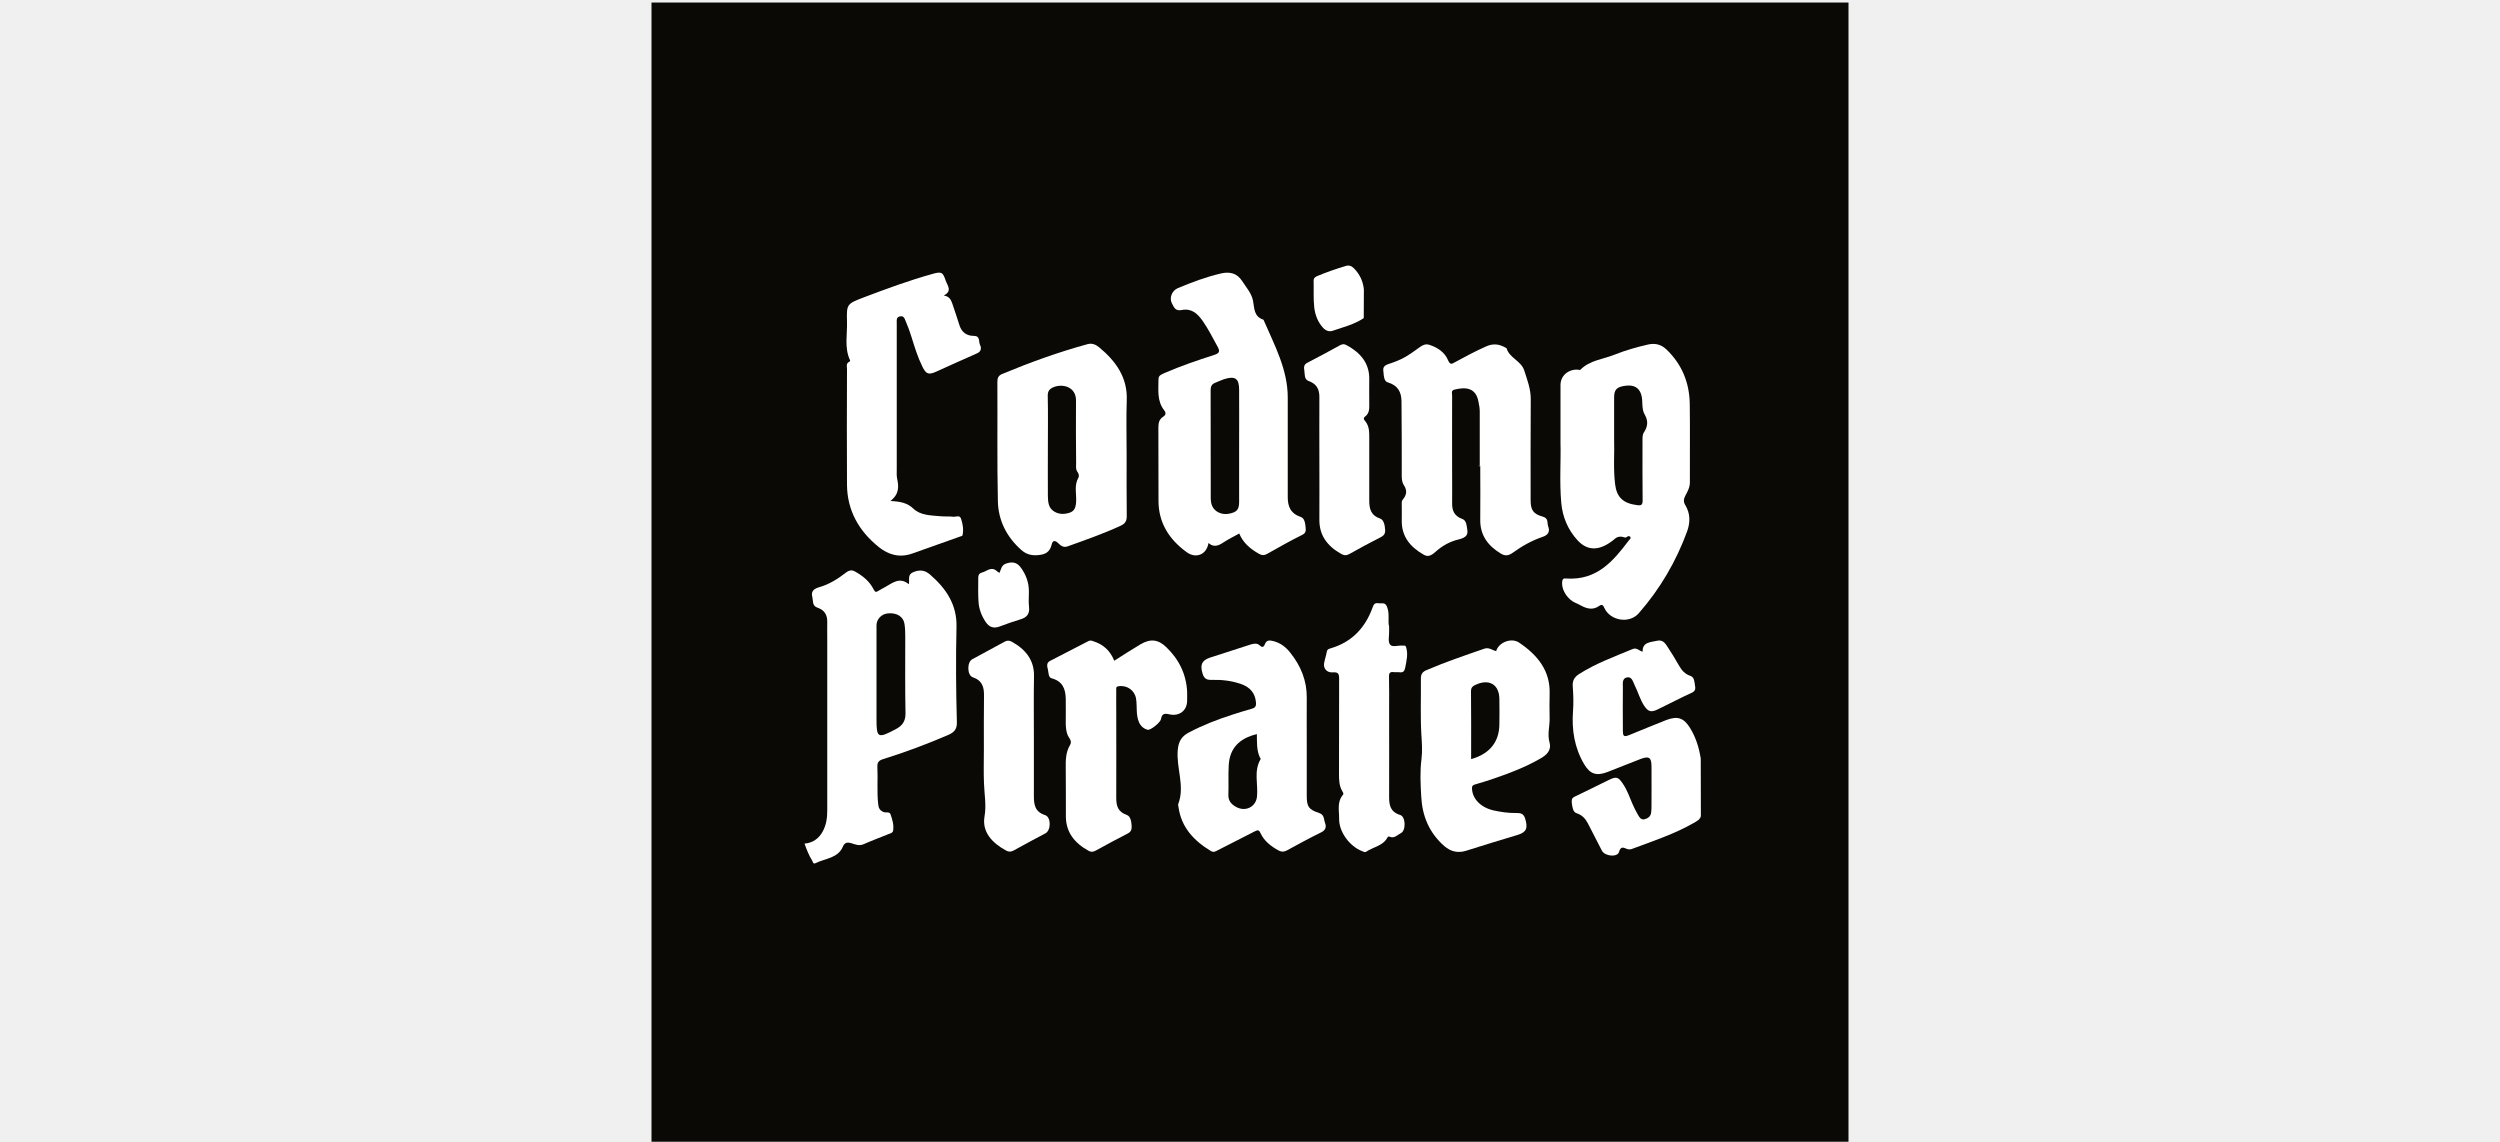
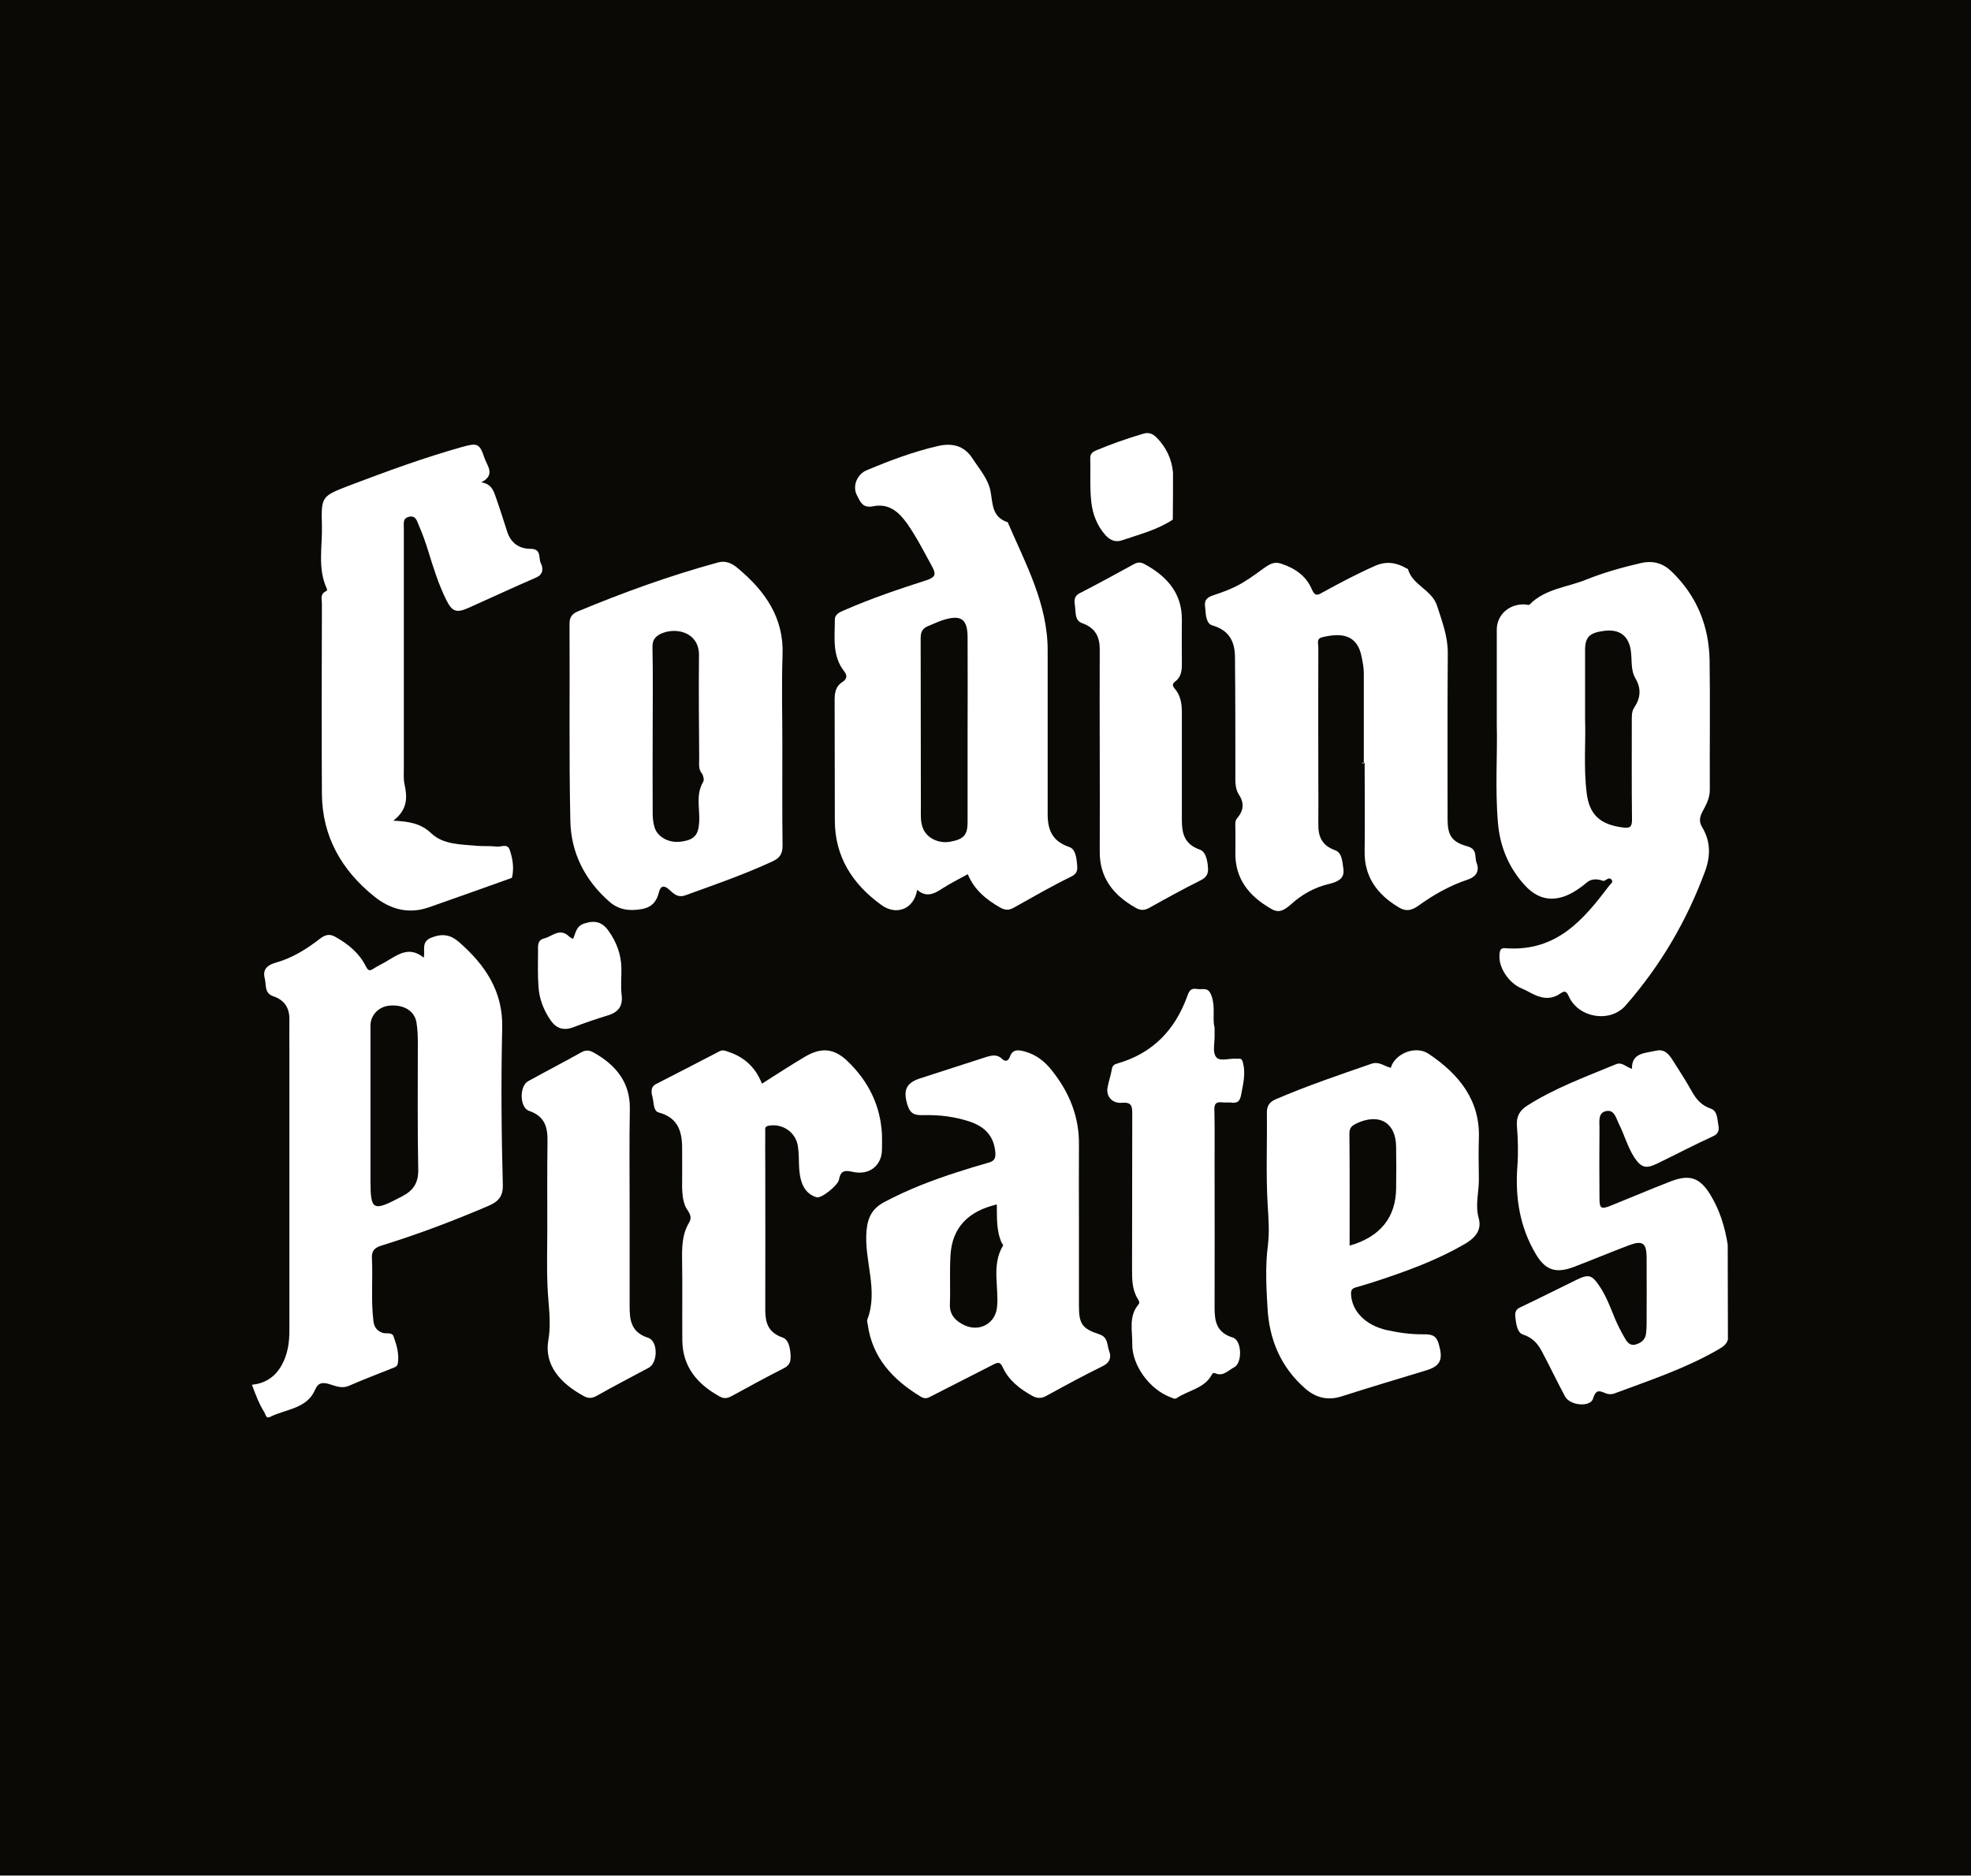
- <svg xmlns="http://www.w3.org/2000/svg" xmlns:xlink="http://www.w3.org/1999/xlink" version="1.1" id="Layer_1" x="0px" y="0px" viewBox="0 0 2000 913.4" style="enable-background:new 0 0 2000 913.4;" xml:space="preserve">
-   <style type="text/css">
- 	.st0{clip-path:url(#SVGID_00000054974827154325857420000010519090582956006792_);fill:#0A0905;}
+ <svg xmlns="http://www.w3.org/2000/svg" xmlns:xlink="http://www.w3.org/1999/xlink" version="1.1" id="Layer_1" x="0px" y="0px" viewBox="0 0 957.6 911.4" xml:space="preserve" width="957.6" height="911.4">
+   <defs id="defs51" />
+   <style type="text/css" id="style2">
+ 	.st0{clip-path:url(#SVGID_00000060031338877155211300000017298603514463167616_);fill:#0A0905;}
	.st1{fill:#FFFFFF;}
</style>
-   <g>
-     <g>
-       <defs>
-         <rect id="SVGID_1_" x="521.2" y="2" width="957.7" height="911.4" />
-       </defs>
-       <clipPath id="SVGID_00000132046404365108182390000006859024944061698197_">
-         <use xlink:href="#SVGID_1_" style="overflow:visible;" />
-       </clipPath>
-       <polygon style="clip-path:url(#SVGID_00000132046404365108182390000006859024944061698197_);fill:#0A0905;" points="521.2,913.4     1478.8,913.4 1478.8,2 521.2,2 521.2,913.4   " />
+   <g id="g46" transform="translate(0,-2)">
+     <g id="g14">
+       <g id="g12">
+         <defs id="defs5">
+           <rect id="SVGID_1_" y="2" width="957.7" height="911.4" x="0" />
+         </defs>
+         <clipPath id="SVGID_00000073694891513717313240000012631732183396848784_">
+           <use xlink:href="#SVGID_1_" style="overflow:visible" id="use7" x="0" y="0" width="100%" height="100%" />
+         </clipPath>
+         <polygon style="fill:#0a0905" points="957.6,2 0,2 0,913.4 957.6,913.4 " clip-path="url(#SVGID_00000073694891513717313240000012631732183396848784_)" id="polygon10" />
+       </g>
    </g>
-     <path class="st1" d="M1360.7,652.9c-0.7,2.8-3.2,4-5.4,5.3c-15.7,9-33,14.7-49.9,21c-1,0.4-2.7,0.4-3.7,0c-3-1.1-5-2.6-6.5,2.4   c-1.3,4.4-11.3,3.5-13.7-1.1c-3.9-7.3-7.4-14.7-11.3-22c-2-3.7-4.5-6.5-9.1-8c-2.7-0.9-3.2-4.8-3.6-7.7c-0.2-2.1-0.6-4.2,2.3-5.5   c9.1-4.3,18.1-8.9,27.2-13.3c6.1-3,7.6-2.5,11.3,3c3.4,5,5.4,10.7,7.7,16.2c1.3,3,2.8,5.9,4.4,8.7c1.1,1.9,2.4,4.2,5.3,3.5   c2.7-0.7,4.8-2.3,5.2-5.2c0.2-1.7,0.3-3.4,0.3-5.1c0-10.8,0.1-21.5,0-32.3c-0.1-6.8-2-8.1-8.5-5.7c-9,3.4-17.8,7.1-26.7,10.5   c-8.9,3.4-14,1.7-18.7-6.3c-7.7-13-10-27.3-8.9-42.3c0.5-6.6,0.3-13.2-0.2-19.7c-0.4-4.6,1.2-7.5,4.8-9.9   c13.4-8.6,28.5-14.1,43.2-20.2c3.1-1.3,4.9,1.3,7.9,2.2c-0.3-7.9,6.5-7.6,11.6-8.8c4.2-1,6.3,1.7,8.1,4.5   c3.3,5.1,6.6,10.3,9.5,15.5c2.1,3.7,4.6,6.6,9,8.1c3.3,1.1,3.2,4.9,3.7,7.7c0.4,2.2,0.6,4.4-2.6,5.8c-9.2,4.2-18.1,8.9-27.2,13.3   c-5.4,2.6-7.7,1.9-11-3.1c-3.3-5.1-4.8-11-7.5-16.3c-1.3-2.6-2.1-6.9-6-6.2c-4.2,0.7-3.4,5-3.4,8.1c-0.1,11.4-0.1,22.9,0,34.3   c0,5,0.8,5.5,5.7,3.5c9.7-3.9,19.3-8,29.1-11.8c9-3.4,13.9-1.7,18.9,6.3c4.7,7.6,7.2,15.8,8.6,24.5L1360.7,652.9L1360.7,652.9z" />
-     <path class="st1" d="M1183.8,373.1c0-14.7,0-29.4,0-44c0-2.5-0.5-5.1-1-7.6c-2.1-11.6-10.4-12-19.3-9.8c-2.8,0.7-1.8,3-1.8,4.7   c-0.1,21,0,42,0,63c0,7.7,0.1,15.4,0,23c-0.1,6,1.6,10.4,8.2,12.8c3.3,1.2,3.4,5.3,3.9,8.4c0.6,3.6-0.1,6.4-7.1,8   c-6.8,1.6-13,5.1-18.1,9.7c-4.2,3.8-6.6,4.2-9.7,2.4c-10.9-6.2-17.7-14.7-17.5-27.3c0.1-4.1,0-8.2,0-12.3c0-1.5-0.3-3.1,0.8-4.4   c3.1-3.6,3.7-7.3,1-11.4c-2.1-3.2-1.8-6.8-1.8-10.4c0-19,0-37.9-0.2-56.9c-0.1-7.1-2.7-12.7-11-15.1c-2.9-0.8-3.2-5-3.4-7.9   c-0.2-2.4-1.1-5.1,3.8-6.7c4.9-1.6,9.7-3.4,14.1-6c11.2-6.7,13.3-11.2,18.9-9.4c6.8,2.2,12.3,6.1,14.9,12.4   c1.7,3.9,3.1,2.8,5.6,1.4c8.2-4.5,16.5-8.9,25.1-12.7c5.2-2.3,10-1.8,14.8,0.9c0.5,0.3,1.2,0.5,1.3,0.8c2.2,7.7,11.6,9.9,14.1,17.7   c2.4,7.5,5.2,14.7,5.2,22.8c-0.2,27-0.1,54-0.1,80.9c0,7.8,2,11.1,9.7,13.2c5,1.4,3.3,5.3,4.4,8c1.1,2.8,1,6.4-4.5,8.2   c-8.6,2.9-16.4,7.3-23.6,12.5c-3.7,2.7-6.4,2.9-9.6,1c-10.6-6.3-16.9-14.9-16.7-27.3c0.2-14.3,0-28.7,0-43c-0.1,0-1.7,0-1.7,0" />
-     <path class="st1" d="M712.3,400.8c8.1,0.4,13.6,1.5,18.5,6.2c5.7,5.4,14.1,5.3,21.7,6c3.4,0.3,6.8,0,10.2,0.4   c2.1,0.2,5-1.6,6.1,1.5c1.5,4.3,2.2,8.8,1.2,13.4c-0.1,0.4-1.1,0.7-1.8,0.9c-12.9,4.6-25.7,9.2-38.6,13.7   c-10,3.5-18.9,0.9-26.5-5.2c-16.1-12.9-25.3-29.4-25.5-49.7c-0.2-30.9-0.1-61.8,0-92.7c0-2-1-4.5,1.8-5.9c0.6-0.3,1-0.6,0.5-1.5   c-4.5-9.9-2-20.4-2.3-30.6c-0.4-14.2-0.1-14.2,13.7-19.5c17.9-6.8,35.9-13.4,54.4-18.6c7.5-2.1,8.5-1.7,10.9,5.4   c1.3,3.8,5.5,8.2-1.6,11.8c5.5,0.8,6.2,4.8,7.5,8.4c1.8,5.1,3.4,10.3,5.1,15.5c1.7,5.3,5.5,8.4,11.4,8.4c5.5,0,3.7,4.7,5,7.1   c0.9,1.7,1.6,5.1-2.2,6.8c-11.1,4.8-22,9.9-33,14.8c-5.9,2.6-7.9,1.9-10.8-3.9c-3.8-7.7-6.3-15.8-8.8-23.9   c-1.3-4.2-2.8-8.4-4.6-12.5c-0.8-1.8-1.3-4.7-4.6-4c-3.2,0.7-2.6,3.2-2.6,5.4c0,14.3,0,28.7,0,43c0,24.6,0,49.1,0,73.7   c0,2.6-0.2,5.2,0.3,7.7C719.1,389.4,719.4,395.3,712.3,400.8" />
-     <path class="st1" d="M891.4,528.6c7.2-4.6,14-9,20.9-13.1c8-4.7,14.2-4.1,20.8,2.3c10.2,9.8,15.9,21.7,16.6,35.5   c0.1,2.4,0,4.8,0,7.2c0,7.9-6.2,12.9-14.5,10.9c-4.3-1-5.7,0.1-6.4,3.9c-0.5,2.7-8.6,9.3-10.9,8.5c-2.9-0.9-5.3-2.8-6.7-6   c-2.7-6.2-1.3-12.8-2.4-19.1c-1.1-6.4-7.2-10.8-14-9.7c-2.3,0.4-1.8,1.7-1.8,2.9c-0.1,5.8,0,11.6,0,17.4c0,23,0.1,46.1,0,69.1   c0,6.3,1.3,11.1,8.5,13.6c2.9,1,3.6,5.2,3.8,8.5c0.1,2.7-0.1,4.7-3.1,6.3c-8.5,4.3-16.9,8.9-25.3,13.5c-2,1.1-3.7,1.6-5.9,0.4   c-11.2-6.1-18.2-14.7-18.3-27.4c-0.1-12.8,0.1-25.6-0.1-38.4c-0.1-6.5-0.1-13,3.4-18.8c2-3.4-0.8-5.6-1.8-7.8   c-1.3-3.2-1.5-6.2-1.6-9.4c0-6.7,0.1-13.3,0-20c-0.2-7.7-2.4-13.9-11.4-16.3c-2.6-0.7-2.3-4.7-2.9-7.1c-0.5-2.1-1.5-5.2,1.8-6.8   c10.2-5.2,20.4-10.5,30.6-15.8c1.5-0.8,2.7-0.4,4,0.1C882.8,515.6,888.2,520.6,891.4,528.6" />
-     <path class="st1" d="M1111.3,501.3c0,1.8,0,2.9,0,3.9c0.1,3.6-1.1,7.9,0.7,10.4c1.8,2.5,6.7,0.5,10.1,0.9c1,0.1,2.2-0.6,2.8,1.3   c1.7,5.6,0.3,10.8-0.7,16.2c-0.6,3.1-1.7,4.2-4.8,3.8c-1.4-0.2-2.9,0.1-4.3-0.1c-3.1-0.4-4,0.7-3.9,3.7c0.2,8.4,0.1,16.7,0.1,25.1   c0,23.7,0.1,47.4,0,71.1c0,6.6,1,12,8.9,14.4c4.4,1.4,4.7,12.5,0.5,14.5c-2.8,1.4-5.2,4.6-9.2,2.8c-0.7-0.3-1.2,0-1.6,0.8   c-3.5,6.6-11.4,7.5-17,11.3c-1,0.7-2.1-0.1-3-0.4c-10.2-3.8-18.8-15.6-18.6-26c0.1-6.5-1.9-13.3,3.1-19.2c0.6-0.7,0.2-1.6-0.3-2.4   c-2.9-4.6-2.9-9.6-2.9-14.7c0.1-25.2,0-50.5,0.1-75.7c0-3.8-0.6-5.5-5.1-5.1c-4.6,0.4-7.7-3.1-6.9-7.4c0.5-3,1.6-5.9,2.1-9   c0.3-1.9,1.3-2.3,3-2.8c17.1-5,27.6-16.4,33.4-32c1-2.8,1.6-4.7,5.1-4.1c2.7,0.5,5.4-1.4,7,3.6   C1111.8,491.8,1110.1,496.9,1111.3,501.3" />
-     <path class="st1" d="M827.1,588.6c0,16,0,32.1,0,48.1c0,6.7,0.6,12.7,9,15.4c4.9,1.6,4.8,12.2,0.2,14.6   c-8.4,4.5-16.9,8.9-25.2,13.6c-2.3,1.3-4.1,1.3-6.3,0.1c-11.1-6-19.3-14.9-17.2-27.1c1.6-9.2-0.1-17.6-0.4-26.4   c-0.4-9-0.1-18.1-0.1-27.1c0-14.3-0.1-28.7,0.1-43c0.1-6.8-1.1-12.3-9-15c-4.6-1.6-4.7-12.1-0.4-14.4c8.5-4.7,17.2-9.2,25.6-13.9   c2.1-1.2,3.8-1.3,5.9-0.2c11.1,6.1,18.1,14.7,17.9,27.5C826.9,556.9,827.1,572.8,827.1,588.6" />
-     <path class="st1" d="M1055.5,367.1c0-16.4-0.1-32.8,0-49.1c0.1-6.3-1.9-10.8-8.6-13.2c-3.6-1.3-3-5.2-3.4-8.1   c-0.3-2.3-0.9-4.9,2.4-6.5c8.8-4.5,17.5-9.3,26.1-14c2-1.1,3.5-1.1,5.4,0c11,6,18.1,14.3,18,26.9c0,6.5-0.1,13,0,19.5   c0,3.9,0.4,7.9-3.4,10.7c-1.4,1.1-1.1,2.2,0,3.4c2.8,3.3,3.4,7.3,3.4,11.4c0,17.4,0,34.8,0,52.2c0,6.4,1,11.9,8.8,14.6   c2.8,1,3.7,5.3,3.9,8.9c0.2,2.9-0.8,4.6-3.6,6c-8.4,4.2-16.6,8.7-24.8,13.3c-2.5,1.4-4.4,1.4-6.8,0c-11-6.2-17.5-14.8-17.4-27.3   C1055.6,399.5,1055.5,383.3,1055.5,367.1" />
-     <path class="st1" d="M799.6,458.3c1.4-3.1,1.5-6.2,5.4-7.5c5.3-1.8,8.9-0.7,11.9,3.6c3.9,5.5,6.1,11.5,6.2,18.1   c0.1,4.3-0.4,8.6,0.1,12.8c0.7,5.5-1.4,8.6-6.9,10.2c-5.6,1.7-11.1,3.6-16.6,5.7c-4.8,1.8-8.3,0.5-11-3.4   c-3.5-5.1-5.6-10.7-5.9-16.7c-0.4-5.6-0.2-11.2-0.2-16.9c0-2.6-0.4-5.4,3.1-6.2c3.8-1,7.3-5.1,11.7-1.2   C797.8,457.3,798.5,457.6,799.6,458.3" />
-     <path class="st1" d="M1091.1,231.6c0,7.6,0,15.2-0.1,22.9c-7.5,5-16.3,7.2-24.8,10.1c-2.9,1-5.5,0-7.7-2.3   c-4.3-4.7-6.4-10.4-7.1-16.3c-0.8-7.1-0.3-14.3-0.5-21.5c0-2.1,1.3-3,3-3.7c7.4-3.1,14.9-5.7,22.6-8c2.8-0.9,4.8,0,6.7,1.9   C1087.9,219.5,1090.5,225.2,1091.1,231.6" />
-     <path class="st1" d="M1044.5,422c-0.3-3.2-0.8-7.4-3.8-8.4c-8.3-2.8-10.5-8.4-10.5-15.9c0-26.5,0-52.9,0-79.4   c0.1-22.7-10.7-42.3-19.4-62.5c-7.9-2.6-7.2-9.2-8.4-15.3c-1.2-5.9-5.4-10.6-8.7-15.7c-4.1-6.3-9.9-7.7-17.1-6   c-11.9,2.8-23.1,7-34.3,11.7c-4.8,2-7.1,7.9-4.7,12.3c1.6,3.1,2.7,6.3,7.9,5.2c7.6-1.5,12.4,2.8,16.4,8.4c4.7,6.7,8.3,13.9,12.2,21   c2.1,3.8,1.4,5.2-2.9,6.6c-13.4,4.3-26.7,8.8-39.5,14.4c-2.2,1-4.9,1.8-4.9,4.8c0,8.6-1.4,17.5,4.6,25.1c1.7,2.2,1.1,3.8-0.9,5.1   c-3.4,2.2-3.8,5.3-3.8,8.9c0.1,19.5,0,38.9,0.1,58.4c0,17.3,8.3,30.7,22.5,41c7.5,5.5,16,2,17.5-7.3c4.3,3.8,8.1,2.1,12-0.5   c4-2.6,8.3-4.7,12.6-7.1c3,7.4,8.8,12.3,15.7,16.2c2.4,1.4,4.4,1.4,6.8,0c9.1-5.1,18.1-10.3,27.5-14.9   C1044.9,426.5,1044.7,424.4,1044.5,422 M991.3,357.5c0,0,0,29.3,0,44c0,6.2-1.8,8.3-8.3,9.5c-5.7,1.1-11.4-1.7-13.3-6.3   c-1.4-3.3-1.1-6.7-1.1-10.1c-0.1-27.5,0-55-0.1-82.5c0-3,0.9-4.8,3.7-5.9c2.3-0.9,4.5-2,6.9-2.8c9-2.9,12.2-0.7,12.2,8.4   C991.4,327,991.3,342.2,991.3,357.5" />
-     <path class="st1" d="M1351.9,385.9c-0.1-21,0.2-42-0.1-63c-0.3-16.6-6.1-31.3-18.6-43.3c-4.1-3.9-8.8-5.3-14.7-4   c-9.1,2.1-18,4.6-26.5,8c-9.3,3.8-20.2,4.5-27.7,12.2c-0.4,0.4-1.6-0.1-2.5-0.1c-7.5-0.2-13.4,5.1-13.4,12.3c0,14.3,0,28.7,0,46.2   c0.4,13.9-0.9,31,0.6,48c1,11.2,5.2,21.5,13.1,30.1c7.5,8.1,17.2,9.5,30.1-1.5c2.1-1.8,5-1.8,7.7-0.8c1.3,0.5,2.6-2.1,4.1-0.7   c1.3,1.3-0.3,2.2-0.9,3c-12.5,16.5-25.5,32.2-50.2,30.5c-1.6-0.1-3.4-0.5-3.2,4.6c0.2,5.7,4.9,12.3,10.3,14.7   c1.6,0.7,3.3,1.5,4.9,2.4c4.8,2.6,9.6,3.7,14.5,0.2c2.5-1.8,3.2-0.2,4.1,1.7c4.8,10.3,20,12.8,27.5,4.2   c17.1-19.5,29.9-41.5,38.7-65.5c2.6-7.3,2.6-14.3-1.5-21.1c-1.6-2.6-1.3-5,0.2-7.7C1350.1,393.1,1351.9,389.9,1351.9,385.9    M1315.2,345.8c-1.3,1.9-1.2,4.2-1.2,6.4c0,16-0.1,32.1,0.1,48.1c0,3.5-0.9,4.3-4.5,3.8c-10.9-1.4-16.2-6.1-17.5-16.6   c-1.6-12.8-0.4-25.6-0.8-35.8c0-13,0-23.4,0-33.8c0-6.2,2.1-8.4,9-9.3c6.7-0.9,10.8,1.4,12.6,6.8c1.8,5.4-0.1,11.4,3,16.5   C1318.7,336.8,1318.2,341.3,1315.2,345.8" />
-     <path class="st1" d="M765.2,501.4c0.4-17.6-8.2-30.5-21.1-41.7c-3.9-3.4-7.9-4.2-13.2-2.1c-5.2,2-3.1,5.8-3.8,9.8   c-7.4-6.1-13-1.1-18.9,2.2c-1.8,1-3.8,2-5.5,3.1c-1.9,1.3-2.7,1-3.8-1.2c-3.2-6.4-8.6-10.8-14.9-14.3c-2.4-1.3-4.4-1.3-7.4,1   c-6.4,5-13.5,9.4-21.4,11.6c-6,1.7-6.1,4.9-5.3,8c0.7,2.9-0.3,6.8,4,8.3c5.7,1.9,8,5.9,7.9,11.4c-0.1,4.9,0,9.9,0,14.8   c0,45.4,0,90.8,0,136.2c0,5.9-0.8,11.6-3.7,16.8c-3,5.5-7.8,9-14.5,9.6c1.8,4.9,3.5,9.4,6.1,13.5c0.6,1,0.7,3.2,2.8,2.1   c7.6-3.8,17.9-3.9,21.8-13.2c1.5-3.5,3.7-3.7,7.2-2.6c2.9,0.9,5.9,2.2,9.3,0.7c6.8-3,13.8-5.6,20.7-8.4c1.3-0.5,2.7-0.8,3-2.5   c0.7-4.6-0.6-8.9-2.1-13.1c-0.8-2.3-3.8-1-5.6-1.8c-2.9-1.2-3.9-3.1-4.2-5.9c-1.2-10-0.2-20.1-0.7-30.2c-0.2-3.8,1.3-5.2,4.9-6.3   c17.7-5.5,34.9-12,51.9-19.3c4.8-2.1,6.9-4.7,6.8-10C764.8,552.6,764.6,527,765.2,501.4 M716.5,583.4c-14.2,7.5-15.3,7-15.3-7.9   v-34.8c0-13.5,0-26.9,0-40.4c0-4.9,3.9-9.1,9.1-9.6c7.1-0.7,12.5,2.6,13.3,8.5c0.5,3.2,0.6,6.4,0.6,9.7c0,20.6-0.2,41.3,0.2,61.9   C724.4,577,721.9,580.6,716.5,583.4" />
-     <path class="st1" d="M879.5,278c-2.6-2.2-5.7-3.7-9.4-2.7c-23.4,6.4-46.1,14.6-68.4,23.9c-2.8,1.2-3.8,3-3.8,6   c0.2,31.9-0.3,63.8,0.4,95.7c0.3,15.3,6.9,28.7,19,39.3c4.5,3.9,9.5,4.6,15.5,3.6c5.3-0.9,7.5-3.9,8.6-8.4c0.7-2.7,2.2-3.5,4.8-1.2   c2.1,1.9,4.1,4.2,7.9,2.9c14.4-5.2,28.8-10.2,42.6-16.6c3.6-1.7,4.7-3.9,4.7-7.6c-0.2-16.4-0.1-32.8-0.1-49.2   c0-14.5-0.4-29,0.1-43.5C902.1,302.3,893,289.2,879.5,278 M862.8,382c-3.7,6.3-1.5,13-1.9,19.5c-0.4,6.2-2.2,8.6-8.9,9.5   c-5.7,0.8-11.4-2.2-12.8-7c-0.7-2.3-0.9-4.7-0.9-7.1c-0.1-13.3,0-26.6,0-39.9c0-13.5,0.2-26.9-0.1-40.4c-0.1-3.7,1.4-5.5,4.7-6.9   c7.5-3,18.1-0.1,17.9,10.9c-0.2,16.7,0,33.4,0.1,50.1c0,2.5-0.5,5,1.4,7.3C863,379.1,863.4,381.1,862.8,382" />
-     <path class="st1" d="M1060.1,658.6c-1.1-2.8-0.4-6.8-4.8-8.2c-8.3-2.7-9.9-5.1-9.9-13.6c0-13.5,0-27,0-40.5c0-12.6-0.1-25.3,0-37.9   c0.2-13.7-4.7-25.7-13.3-36.4c-3.4-4.3-7.6-7.6-13.3-9.1c-3.1-0.8-5.6-1-6.9,2.5c-0.7,1.9-2,3-3.9,1.1c-2.3-2.2-4.8-1.7-7.5-0.9   c-10.8,3.5-21.7,7-32.5,10.5c-6.9,2.3-8,6.1-5.9,12.9c1.4,4.4,3.6,5,7.7,4.9c7.7-0.2,15.4,0.7,22.7,3.2c7.4,2.5,11.7,7.2,12.3,15.1   c0.2,3.2-1,4.2-3.7,4.9c-5,1.4-9.9,2.9-14.8,4.5c-12.2,3.9-24.1,8.5-35.4,14.5c-5.7,3-8.1,7.2-8.7,13.9   c-1.3,14.5,5.9,28.8,0.4,43.2c-0.3,0.7,0.1,1.7,0.2,2.5c2.2,16,12.1,26.8,25.9,35.1c2.2,1.3,3.6,0.4,5.3-0.5   c9.9-5.1,19.9-10.1,29.8-15.2c2.2-1.1,3.3-1.5,4.6,1.4c2.9,6.3,8.3,10.5,14.5,13.9c2.3,1.2,4.2,1.2,6.5,0c9.1-5,18.3-10,27.7-14.6   C1060.7,664,1061.1,661.2,1060.1,658.6 M1008.5,607.3c-5.7,9.6-1.9,20-2.9,29.9c-0.7,7.6-8.1,12.2-15.6,8.9c-4.3-2-7.5-5-7.3-10.2   c0.3-8-0.2-16,0.3-24c0.8-13.2,8.4-21.3,22.5-24.6c0.1,6.4-0.3,12.8,2.4,18.7C1008.2,606.4,1008.7,607,1008.5,607.3" />
-     <path class="st1" d="M1239.6,593.9c-1.8-6.5,0.2-12.7,0.1-19.1c-0.1-6.5-0.2-13,0-19.5c0.7-18.5-9.5-31.2-24.4-41.2   c-6.2-4.2-16.3-0.3-18.4,6.8c-3.3-0.8-5.6-3.2-9.3-2c-15.6,5.4-31.3,10.7-46.4,17.2c-3.1,1.3-4.5,3.1-4.5,6.6   c0.2,15-0.5,30.1,0.4,45c0.4,6.6,0.9,12.8,0.1,19.5c-1.3,9.9-0.8,20.1-0.2,30.2c0.8,15.3,6.3,28.9,18.5,39.5   c5,4.3,10.7,5.8,17.4,3.7c13.7-4.4,27.5-8.5,41.3-12.7c7.2-2.2,8.1-5.6,6-12.8c-1.3-4.5-3.8-4.7-7.4-4.7   c-6.1,0.1-12.2-0.8-18.1-2.1c-10.2-2.4-16.7-9.2-17.1-17.3c-0.1-2.2,0.5-2.9,2.6-3.5c5.2-1.4,10.2-3.1,15.3-4.8   c12.6-4.3,25-9.1,36.5-15.7C1237.3,604.1,1241.4,600.2,1239.6,593.9 M1199.5,579.4c-0.1,14.1-7.7,23.7-22.6,27.9   c0-18.4,0.1-36.5-0.1-54.5c0-2.4,0.9-3.6,3.1-4.7c11.2-5.5,19.6-0.7,19.6,11.4C1199.6,566.1,1199.6,572.7,1199.5,579.4" />
+     <path class="st1" d="m 839.5,652.9 c -0.7,2.8 -3.2,4 -5.4,5.3 -15.7,9 -33,14.7 -49.9,21 -1,0.4 -2.7,0.4 -3.7,0 -3,-1.1 -5,-2.6 -6.5,2.4 -1.3,4.4 -11.3,3.5 -13.7,-1.1 -3.9,-7.3 -7.4,-14.7 -11.3,-22 -2,-3.7 -4.5,-6.5 -9.1,-8 -2.7,-0.9 -3.2,-4.8 -3.6,-7.7 -0.2,-2.1 -0.6,-4.2 2.3,-5.5 9.1,-4.3 18.1,-8.9 27.2,-13.3 6.1,-3 7.6,-2.5 11.3,3 3.4,5 5.4,10.7 7.7,16.2 1.3,3 2.8,5.9 4.4,8.7 1.1,1.9 2.4,4.2 5.3,3.5 2.7,-0.7 4.8,-2.3 5.2,-5.2 0.2,-1.7 0.3,-3.4 0.3,-5.1 0,-10.8 0.1,-21.5 0,-32.3 -0.1,-6.8 -2,-8.1 -8.5,-5.7 -9,3.4 -17.8,7.1 -26.7,10.5 -8.9,3.4 -14,1.7 -18.7,-6.3 -7.7,-13 -10,-27.3 -8.9,-42.3 0.5,-6.6 0.3,-13.2 -0.2,-19.7 -0.4,-4.6 1.2,-7.5 4.8,-9.9 13.4,-8.6 28.5,-14.1 43.2,-20.2 3.1,-1.3 4.9,1.3 7.9,2.2 -0.3,-7.9 6.5,-7.6 11.6,-8.8 4.2,-1 6.3,1.7 8.1,4.5 3.3,5.1 6.6,10.3 9.5,15.5 2.1,3.7 4.6,6.6 9,8.1 3.3,1.1 3.2,4.9 3.7,7.7 0.4,2.2 0.6,4.4 -2.6,5.8 -9.2,4.2 -18.1,8.9 -27.2,13.3 -5.4,2.6 -7.7,1.9 -11,-3.1 -3.3,-5.1 -4.8,-11 -7.5,-16.3 -1.3,-2.6 -2.1,-6.9 -6,-6.2 -4.2,0.7 -3.4,5 -3.4,8.1 -0.1,11.4 -0.1,22.9 0,34.3 0,5 0.8,5.5 5.7,3.5 9.7,-3.9 19.3,-8 29.1,-11.8 9,-3.4 13.9,-1.7 18.9,6.3 4.7,7.6 7.2,15.8 8.6,24.5 z" id="path16" />
+     <path class="st1" d="m 662.6,373.1 c 0,-14.7 0,-29.4 0,-44 0,-2.5 -0.5,-5.1 -1,-7.6 -2.1,-11.6 -10.4,-12 -19.3,-9.8 -2.8,0.7 -1.8,3 -1.8,4.7 -0.1,21 0,42 0,63 0,7.7 0.1,15.4 0,23 -0.1,6 1.6,10.4 8.2,12.8 3.3,1.2 3.4,5.3 3.9,8.4 0.6,3.6 -0.1,6.4 -7.1,8 -6.8,1.6 -13,5.1 -18.1,9.7 -4.2,3.8 -6.6,4.2 -9.7,2.4 -10.9,-6.2 -17.7,-14.7 -17.5,-27.3 0.1,-4.1 0,-8.2 0,-12.3 0,-1.5 -0.3,-3.1 0.8,-4.4 3.1,-3.6 3.7,-7.3 1,-11.4 -2.1,-3.2 -1.8,-6.8 -1.8,-10.4 0,-19 0,-37.9 -0.2,-56.9 -0.1,-7.1 -2.7,-12.7 -11,-15.1 -2.9,-0.8 -3.2,-5 -3.4,-7.9 -0.2,-2.4 -1.1,-5.1 3.8,-6.7 4.9,-1.6 9.7,-3.4 14.1,-6 11.2,-6.7 13.3,-11.2 18.9,-9.4 6.8,2.2 12.3,6.1 14.9,12.4 1.7,3.9 3.1,2.8 5.6,1.4 8.2,-4.5 16.5,-8.9 25.1,-12.7 5.2,-2.3 10,-1.8 14.8,0.9 0.5,0.3 1.2,0.5 1.3,0.8 2.2,7.7 11.6,9.9 14.1,17.7 2.4,7.5 5.2,14.7 5.2,22.8 -0.2,27 -0.1,54 -0.1,80.9 0,7.8 2,11.1 9.7,13.2 5,1.4 3.3,5.3 4.4,8 1.1,2.8 1,6.4 -4.5,8.2 -8.6,2.9 -16.4,7.3 -23.6,12.5 -3.7,2.7 -6.4,2.9 -9.6,1 -10.6,-6.3 -16.9,-14.9 -16.7,-27.3 0.2,-14.3 0,-28.7 0,-43 -0.1,0 -1.7,0 -1.7,0" id="path18" />
+     <path class="st1" d="m 191.1,400.8 c 8.1,0.4 13.6,1.5 18.5,6.2 5.7,5.4 14.1,5.3 21.7,6 3.4,0.3 6.8,0 10.2,0.4 2.1,0.2 5,-1.6 6.1,1.5 1.5,4.3 2.2,8.8 1.2,13.4 -0.1,0.4 -1.1,0.7 -1.8,0.9 -12.9,4.6 -25.7,9.2 -38.6,13.7 -10,3.5 -18.9,0.9 -26.5,-5.2 -16.1,-12.9 -25.3,-29.4 -25.5,-49.7 -0.2,-30.9 -0.1,-61.8 0,-92.7 0,-2 -1,-4.5 1.8,-5.9 0.6,-0.3 1,-0.6 0.5,-1.5 -4.5,-9.9 -2,-20.4 -2.3,-30.6 -0.4,-14.2 -0.1,-14.2 13.7,-19.5 17.9,-6.8 35.9,-13.4 54.4,-18.6 7.5,-2.1 8.5,-1.7 10.9,5.4 1.3,3.8 5.5,8.2 -1.6,11.8 5.5,0.8 6.2,4.8 7.5,8.4 1.8,5.1 3.4,10.3 5.1,15.5 1.7,5.3 5.5,8.4 11.4,8.4 5.5,0 3.7,4.7 5,7.1 0.9,1.7 1.6,5.1 -2.2,6.8 -11.1,4.8 -22,9.9 -33,14.8 -5.9,2.6 -7.9,1.9 -10.8,-3.9 -3.8,-7.7 -6.3,-15.8 -8.8,-23.9 -1.3,-4.2 -2.8,-8.4 -4.6,-12.5 -0.8,-1.8 -1.3,-4.7 -4.6,-4 -3.2,0.7 -2.6,3.2 -2.6,5.4 0,14.3 0,28.7 0,43 0,24.6 0,49.1 0,73.7 0,2.6 -0.2,5.2 0.3,7.7 1.4,6.5 1.7,12.4 -5.4,17.9" id="path20" />
+     <path class="st1" d="m 370.2,528.6 c 7.2,-4.6 14,-9 20.9,-13.1 8,-4.7 14.2,-4.1 20.8,2.3 10.2,9.8 15.9,21.7 16.6,35.5 0.1,2.4 0,4.8 0,7.2 0,7.9 -6.2,12.9 -14.5,10.9 -4.3,-1 -5.7,0.1 -6.4,3.9 -0.5,2.7 -8.6,9.3 -10.9,8.5 -2.9,-0.9 -5.3,-2.8 -6.7,-6 -2.7,-6.2 -1.3,-12.8 -2.4,-19.1 -1.1,-6.4 -7.2,-10.8 -14,-9.7 -2.3,0.4 -1.8,1.7 -1.8,2.9 -0.1,5.8 0,11.6 0,17.4 0,23 0.1,46.1 0,69.1 0,6.3 1.3,11.1 8.5,13.6 2.9,1 3.6,5.2 3.8,8.5 0.1,2.7 -0.1,4.7 -3.1,6.3 -8.5,4.3 -16.9,8.9 -25.3,13.5 -2,1.1 -3.7,1.6 -5.9,0.4 -11.2,-6.1 -18.2,-14.7 -18.3,-27.4 -0.1,-12.8 0.1,-25.6 -0.1,-38.4 -0.1,-6.5 -0.1,-13 3.4,-18.8 2,-3.4 -0.8,-5.6 -1.8,-7.8 -1.3,-3.2 -1.5,-6.2 -1.6,-9.4 0,-6.7 0.1,-13.3 0,-20 -0.2,-7.7 -2.4,-13.9 -11.4,-16.3 -2.6,-0.7 -2.3,-4.7 -2.9,-7.1 -0.5,-2.1 -1.5,-5.2 1.8,-6.8 10.2,-5.2 20.4,-10.5 30.6,-15.8 1.5,-0.8 2.7,-0.4 4,0.1 8.1,2.6 13.5,7.6 16.7,15.6" id="path22" />
+     <path class="st1" d="m 590.1,501.3 c 0,1.8 0,2.9 0,3.9 0.1,3.6 -1.1,7.9 0.7,10.4 1.8,2.5 6.7,0.5 10.1,0.9 1,0.1 2.2,-0.6 2.8,1.3 1.7,5.6 0.3,10.8 -0.7,16.2 -0.6,3.1 -1.7,4.2 -4.8,3.8 -1.4,-0.2 -2.9,0.1 -4.3,-0.1 -3.1,-0.4 -4,0.7 -3.9,3.7 0.2,8.4 0.1,16.7 0.1,25.1 0,23.7 0.1,47.4 0,71.1 0,6.6 1,12 8.9,14.4 4.4,1.4 4.7,12.5 0.5,14.5 -2.8,1.4 -5.2,4.6 -9.2,2.8 -0.7,-0.3 -1.2,0 -1.6,0.8 -3.5,6.6 -11.4,7.5 -17,11.3 -1,0.7 -2.1,-0.1 -3,-0.4 -10.2,-3.8 -18.8,-15.6 -18.6,-26 0.1,-6.5 -1.9,-13.3 3.1,-19.2 0.6,-0.7 0.2,-1.6 -0.3,-2.4 -2.9,-4.6 -2.9,-9.6 -2.9,-14.7 0.1,-25.2 0,-50.5 0.1,-75.7 0,-3.8 -0.6,-5.5 -5.1,-5.1 -4.6,0.4 -7.7,-3.1 -6.9,-7.4 0.5,-3 1.6,-5.9 2.1,-9 0.3,-1.9 1.3,-2.3 3,-2.8 17.1,-5 27.6,-16.4 33.4,-32 1,-2.8 1.6,-4.7 5.1,-4.1 2.7,0.5 5.4,-1.4 7,3.6 1.9,5.6 0.2,10.7 1.4,15.1" id="path24" />
+     <path class="st1" d="m 305.9,588.6 c 0,16 0,32.1 0,48.1 0,6.7 0.6,12.7 9,15.4 4.9,1.6 4.8,12.2 0.2,14.6 -8.4,4.5 -16.9,8.9 -25.2,13.6 -2.3,1.3 -4.1,1.3 -6.3,0.1 -11.1,-6 -19.3,-14.9 -17.2,-27.1 1.6,-9.2 -0.1,-17.6 -0.4,-26.4 -0.4,-9 -0.1,-18.1 -0.1,-27.1 0,-14.3 -0.1,-28.7 0.1,-43 0.1,-6.8 -1.1,-12.3 -9,-15 -4.6,-1.6 -4.7,-12.1 -0.4,-14.4 8.5,-4.7 17.2,-9.2 25.6,-13.9 2.1,-1.2 3.8,-1.3 5.9,-0.2 11.1,6.1 18.1,14.7 17.9,27.5 -0.3,16.1 -0.1,32 -0.1,47.8" id="path26" />
+     <path class="st1" d="m 534.3,367.1 c 0,-16.4 -0.1,-32.8 0,-49.1 0.1,-6.3 -1.9,-10.8 -8.6,-13.2 -3.6,-1.3 -3,-5.2 -3.4,-8.1 -0.3,-2.3 -0.9,-4.9 2.4,-6.5 8.8,-4.5 17.5,-9.3 26.1,-14 2,-1.1 3.5,-1.1 5.4,0 11,6 18.1,14.3 18,26.9 0,6.5 -0.1,13 0,19.5 0,3.9 0.4,7.9 -3.4,10.7 -1.4,1.1 -1.1,2.2 0,3.4 2.8,3.3 3.4,7.3 3.4,11.4 0,17.4 0,34.8 0,52.2 0,6.4 1,11.9 8.8,14.6 2.8,1 3.7,5.3 3.9,8.9 0.2,2.9 -0.8,4.6 -3.6,6 -8.4,4.2 -16.6,8.7 -24.8,13.3 -2.5,1.4 -4.4,1.4 -6.8,0 -11,-6.2 -17.5,-14.8 -17.4,-27.3 0.1,-16.3 0,-32.5 0,-48.7" id="path28" />
+     <path class="st1" d="m 278.4,458.3 c 1.4,-3.1 1.5,-6.2 5.4,-7.5 5.3,-1.8 8.9,-0.7 11.9,3.6 3.9,5.5 6.1,11.5 6.2,18.1 0.1,4.3 -0.4,8.6 0.1,12.8 0.7,5.5 -1.4,8.6 -6.9,10.2 -5.6,1.7 -11.1,3.6 -16.6,5.7 -4.8,1.8 -8.3,0.5 -11,-3.4 -3.5,-5.1 -5.6,-10.7 -5.9,-16.7 -0.4,-5.6 -0.2,-11.2 -0.2,-16.9 0,-2.6 -0.4,-5.4 3.1,-6.2 3.8,-1 7.3,-5.1 11.7,-1.2 0.4,0.5 1.1,0.8 2.2,1.5" id="path30" />
+     <path class="st1" d="m 569.9,231.6 c 0,7.6 0,15.2 -0.1,22.9 -7.5,5 -16.3,7.2 -24.8,10.1 -2.9,1 -5.5,0 -7.7,-2.3 -4.3,-4.7 -6.4,-10.4 -7.1,-16.3 -0.8,-7.1 -0.3,-14.3 -0.5,-21.5 0,-2.1 1.3,-3 3,-3.7 7.4,-3.1 14.9,-5.7 22.6,-8 2.8,-0.9 4.8,0 6.7,1.9 4.7,4.8 7.3,10.5 7.9,16.9" id="path32" />
+     <path class="st1" d="m 523.3,422 c -0.3,-3.2 -0.8,-7.4 -3.8,-8.4 -8.3,-2.8 -10.5,-8.4 -10.5,-15.9 0,-26.5 0,-52.9 0,-79.4 0.1,-22.7 -10.7,-42.3 -19.4,-62.5 -7.9,-2.6 -7.2,-9.2 -8.4,-15.3 -1.2,-5.9 -5.4,-10.6 -8.7,-15.7 -4.1,-6.3 -9.9,-7.7 -17.1,-6 -11.9,2.8 -23.1,7 -34.3,11.7 -4.8,2 -7.1,7.9 -4.7,12.3 1.6,3.1 2.7,6.3 7.9,5.2 7.6,-1.5 12.4,2.8 16.4,8.4 4.7,6.7 8.3,13.9 12.2,21 2.1,3.8 1.4,5.2 -2.9,6.6 -13.4,4.3 -26.7,8.8 -39.5,14.4 -2.2,1 -4.9,1.8 -4.9,4.8 0,8.6 -1.4,17.5 4.6,25.1 1.7,2.2 1.1,3.8 -0.9,5.1 -3.4,2.2 -3.8,5.3 -3.8,8.9 0.1,19.5 0,38.9 0.1,58.4 0,17.3 8.3,30.7 22.5,41 7.5,5.5 16,2 17.5,-7.3 4.3,3.8 8.1,2.1 12,-0.5 4,-2.6 8.3,-4.7 12.6,-7.1 3,7.4 8.8,12.3 15.7,16.2 2.4,1.4 4.4,1.4 6.8,0 9.1,-5.1 18.1,-10.3 27.5,-14.9 3.5,-1.6 3.3,-3.7 3.1,-6.1 m -53.2,-64.5 c 0,0 0,29.3 0,44 0,6.2 -1.8,8.3 -8.3,9.5 -5.7,1.1 -11.4,-1.7 -13.3,-6.3 -1.4,-3.3 -1.1,-6.7 -1.1,-10.1 -0.1,-27.5 0,-55 -0.1,-82.5 0,-3 0.9,-4.8 3.7,-5.9 2.3,-0.9 4.5,-2 6.9,-2.8 9,-2.9 12.2,-0.7 12.2,8.4 0.1,15.2 0,30.4 0,45.7" id="path34" />
+     <path class="st1" d="m 830.7,385.9 c -0.1,-21 0.2,-42 -0.1,-63 -0.3,-16.6 -6.1,-31.3 -18.6,-43.3 -4.1,-3.9 -8.8,-5.3 -14.7,-4 -9.1,2.1 -18,4.6 -26.5,8 -9.3,3.8 -20.2,4.5 -27.7,12.2 -0.4,0.4 -1.6,-0.1 -2.5,-0.1 -7.5,-0.2 -13.4,5.1 -13.4,12.3 0,14.3 0,28.7 0,46.2 0.4,13.9 -0.9,31 0.6,48 1,11.2 5.2,21.5 13.1,30.1 7.5,8.1 17.2,9.5 30.1,-1.5 2.1,-1.8 5,-1.8 7.7,-0.8 1.3,0.5 2.6,-2.1 4.1,-0.7 1.3,1.3 -0.3,2.2 -0.9,3 -12.5,16.5 -25.5,32.2 -50.2,30.5 -1.6,-0.1 -3.4,-0.5 -3.2,4.6 0.2,5.7 4.9,12.3 10.3,14.7 1.6,0.7 3.3,1.5 4.9,2.4 4.8,2.6 9.6,3.7 14.5,0.2 2.5,-1.8 3.2,-0.2 4.1,1.7 4.8,10.3 20,12.8 27.5,4.2 17.1,-19.5 29.9,-41.5 38.7,-65.5 2.6,-7.3 2.6,-14.3 -1.5,-21.1 -1.6,-2.6 -1.3,-5 0.2,-7.7 1.7,-3.2 3.5,-6.4 3.5,-10.4 M 794,345.8 c -1.3,1.9 -1.2,4.2 -1.2,6.4 0,16 -0.1,32.1 0.1,48.1 0,3.5 -0.9,4.3 -4.5,3.8 -10.9,-1.4 -16.2,-6.1 -17.5,-16.6 -1.6,-12.8 -0.4,-25.6 -0.8,-35.8 0,-13 0,-23.4 0,-33.8 0,-6.2 2.1,-8.4 9,-9.3 6.7,-0.9 10.8,1.4 12.6,6.8 1.8,5.4 -0.1,11.4 3,16.5 2.8,4.9 2.3,9.4 -0.7,13.9" id="path36" />
+     <path class="st1" d="m 244,501.4 c 0.4,-17.6 -8.2,-30.5 -21.1,-41.7 -3.9,-3.4 -7.9,-4.2 -13.2,-2.1 -5.2,2 -3.1,5.8 -3.8,9.8 -7.4,-6.1 -13,-1.1 -18.9,2.2 -1.8,1 -3.8,2 -5.5,3.1 -1.9,1.3 -2.7,1 -3.8,-1.2 -3.2,-6.4 -8.6,-10.8 -14.9,-14.3 -2.4,-1.3 -4.4,-1.3 -7.4,1 -6.4,5 -13.5,9.4 -21.4,11.6 -6,1.7 -6.1,4.9 -5.3,8 0.7,2.9 -0.3,6.8 4,8.3 5.7,1.9 8,5.9 7.9,11.4 -0.1,4.9 0,9.9 0,14.8 0,45.4 0,90.8 0,136.2 0,5.9 -0.8,11.6 -3.7,16.8 -3,5.5 -7.8,9 -14.5,9.6 1.8,4.9 3.5,9.4 6.1,13.5 0.6,1 0.7,3.2 2.8,2.1 7.6,-3.8 17.9,-3.9 21.8,-13.2 1.5,-3.5 3.7,-3.7 7.2,-2.6 2.9,0.9 5.9,2.2 9.3,0.7 6.8,-3 13.8,-5.6 20.7,-8.4 1.3,-0.5 2.7,-0.8 3,-2.5 0.7,-4.6 -0.6,-8.9 -2.1,-13.1 -0.8,-2.3 -3.8,-1 -5.6,-1.8 -2.9,-1.2 -3.9,-3.1 -4.2,-5.9 -1.2,-10 -0.2,-20.1 -0.7,-30.2 -0.2,-3.8 1.3,-5.2 4.9,-6.3 17.7,-5.5 34.9,-12 51.9,-19.3 4.8,-2.1 6.9,-4.7 6.8,-10 -0.7,-25.3 -0.9,-50.9 -0.3,-76.5 m -48.7,82 c -14.2,7.5 -15.3,7 -15.3,-7.9 v -34.8 c 0,-13.5 0,-26.9 0,-40.4 0,-4.9 3.9,-9.1 9.1,-9.6 7.1,-0.7 12.5,2.6 13.3,8.5 0.5,3.2 0.6,6.4 0.6,9.7 0,20.6 -0.2,41.3 0.2,61.9 0,6.2 -2.5,9.8 -7.9,12.6" id="path38" />
+     <path class="st1" d="m 358.3,278 c -2.6,-2.2 -5.7,-3.7 -9.4,-2.7 -23.4,6.4 -46.1,14.6 -68.4,23.9 -2.8,1.2 -3.8,3 -3.8,6 0.2,31.9 -0.3,63.8 0.4,95.7 0.3,15.3 6.9,28.7 19,39.3 4.5,3.9 9.5,4.6 15.5,3.6 5.3,-0.9 7.5,-3.9 8.6,-8.4 0.7,-2.7 2.2,-3.5 4.8,-1.2 2.1,1.9 4.1,4.2 7.9,2.9 14.4,-5.2 28.8,-10.2 42.6,-16.6 3.6,-1.7 4.7,-3.9 4.7,-7.6 -0.2,-16.4 -0.1,-32.8 -0.1,-49.2 0,-14.5 -0.4,-29 0.1,-43.5 0.7,-17.9 -8.4,-31 -21.9,-42.2 m -16.7,104 c -3.7,6.3 -1.5,13 -1.9,19.5 -0.4,6.2 -2.2,8.6 -8.9,9.5 -5.7,0.8 -11.4,-2.2 -12.8,-7 -0.7,-2.3 -0.9,-4.7 -0.9,-7.1 -0.1,-13.3 0,-26.6 0,-39.9 0,-13.5 0.2,-26.9 -0.1,-40.4 -0.1,-3.7 1.4,-5.5 4.7,-6.9 7.5,-3 18.1,-0.1 17.9,10.9 -0.2,16.7 0,33.4 0.1,50.1 0,2.5 -0.5,5 1.4,7.3 0.7,1.1 1.1,3.1 0.5,4" id="path40" />
+     <path class="st1" d="m 538.9,658.6 c -1.1,-2.8 -0.4,-6.8 -4.8,-8.2 -8.3,-2.7 -9.9,-5.1 -9.9,-13.6 0,-13.5 0,-27 0,-40.5 0,-12.6 -0.1,-25.3 0,-37.9 0.2,-13.7 -4.7,-25.7 -13.3,-36.4 -3.4,-4.3 -7.6,-7.6 -13.3,-9.1 -3.1,-0.8 -5.6,-1 -6.9,2.5 -0.7,1.9 -2,3 -3.9,1.1 -2.3,-2.2 -4.8,-1.7 -7.5,-0.9 -10.8,3.5 -21.7,7 -32.5,10.5 -6.9,2.3 -8,6.1 -5.9,12.9 1.4,4.4 3.6,5 7.7,4.9 7.7,-0.2 15.4,0.7 22.7,3.2 7.4,2.5 11.7,7.2 12.3,15.1 0.2,3.2 -1,4.2 -3.7,4.9 -5,1.4 -9.9,2.9 -14.8,4.5 -12.2,3.9 -24.1,8.5 -35.4,14.5 -5.7,3 -8.1,7.2 -8.7,13.9 -1.3,14.5 5.9,28.8 0.4,43.2 -0.3,0.7 0.1,1.7 0.2,2.5 2.2,16 12.1,26.8 25.9,35.1 2.2,1.3 3.6,0.4 5.3,-0.5 9.9,-5.1 19.9,-10.1 29.8,-15.2 2.2,-1.1 3.3,-1.5 4.6,1.4 2.9,6.3 8.3,10.5 14.5,13.9 2.3,1.2 4.2,1.2 6.5,0 9.1,-5 18.3,-10 27.7,-14.6 3.6,-1.8 4,-4.6 3,-7.2 m -51.6,-51.3 c -5.7,9.6 -1.9,20 -2.9,29.9 -0.7,7.6 -8.1,12.2 -15.6,8.9 -4.3,-2 -7.5,-5 -7.3,-10.2 0.3,-8 -0.2,-16 0.3,-24 0.8,-13.2 8.4,-21.3 22.5,-24.6 0.1,6.4 -0.3,12.8 2.4,18.7 0.3,0.4 0.8,1 0.6,1.3" id="path42" />
+     <path class="st1" d="m 718.4,593.9 c -1.8,-6.5 0.2,-12.7 0.1,-19.1 -0.1,-6.5 -0.2,-13 0,-19.5 0.7,-18.5 -9.5,-31.2 -24.4,-41.2 -6.2,-4.2 -16.3,-0.3 -18.4,6.8 -3.3,-0.8 -5.6,-3.2 -9.3,-2 -15.6,5.4 -31.3,10.7 -46.4,17.2 -3.1,1.3 -4.5,3.1 -4.5,6.6 0.2,15 -0.5,30.1 0.4,45 0.4,6.6 0.9,12.8 0.1,19.5 -1.3,9.9 -0.8,20.1 -0.2,30.2 0.8,15.3 6.3,28.9 18.5,39.5 5,4.3 10.7,5.8 17.4,3.7 13.7,-4.4 27.5,-8.5 41.3,-12.7 7.2,-2.2 8.1,-5.6 6,-12.8 -1.3,-4.5 -3.8,-4.7 -7.4,-4.7 -6.1,0.1 -12.2,-0.8 -18.1,-2.1 -10.2,-2.4 -16.7,-9.2 -17.1,-17.3 -0.1,-2.2 0.5,-2.9 2.6,-3.5 5.2,-1.4 10.2,-3.1 15.3,-4.8 12.6,-4.3 25,-9.1 36.5,-15.7 5.3,-2.9 9.4,-6.8 7.6,-13.1 m -40.1,-14.5 c -0.1,14.1 -7.7,23.7 -22.6,27.9 0,-18.4 0.1,-36.5 -0.1,-54.5 0,-2.4 0.9,-3.6 3.1,-4.7 11.2,-5.5 19.6,-0.7 19.6,11.4 0.1,6.6 0.1,13.2 0,19.9" id="path44" />
  </g>
</svg>
